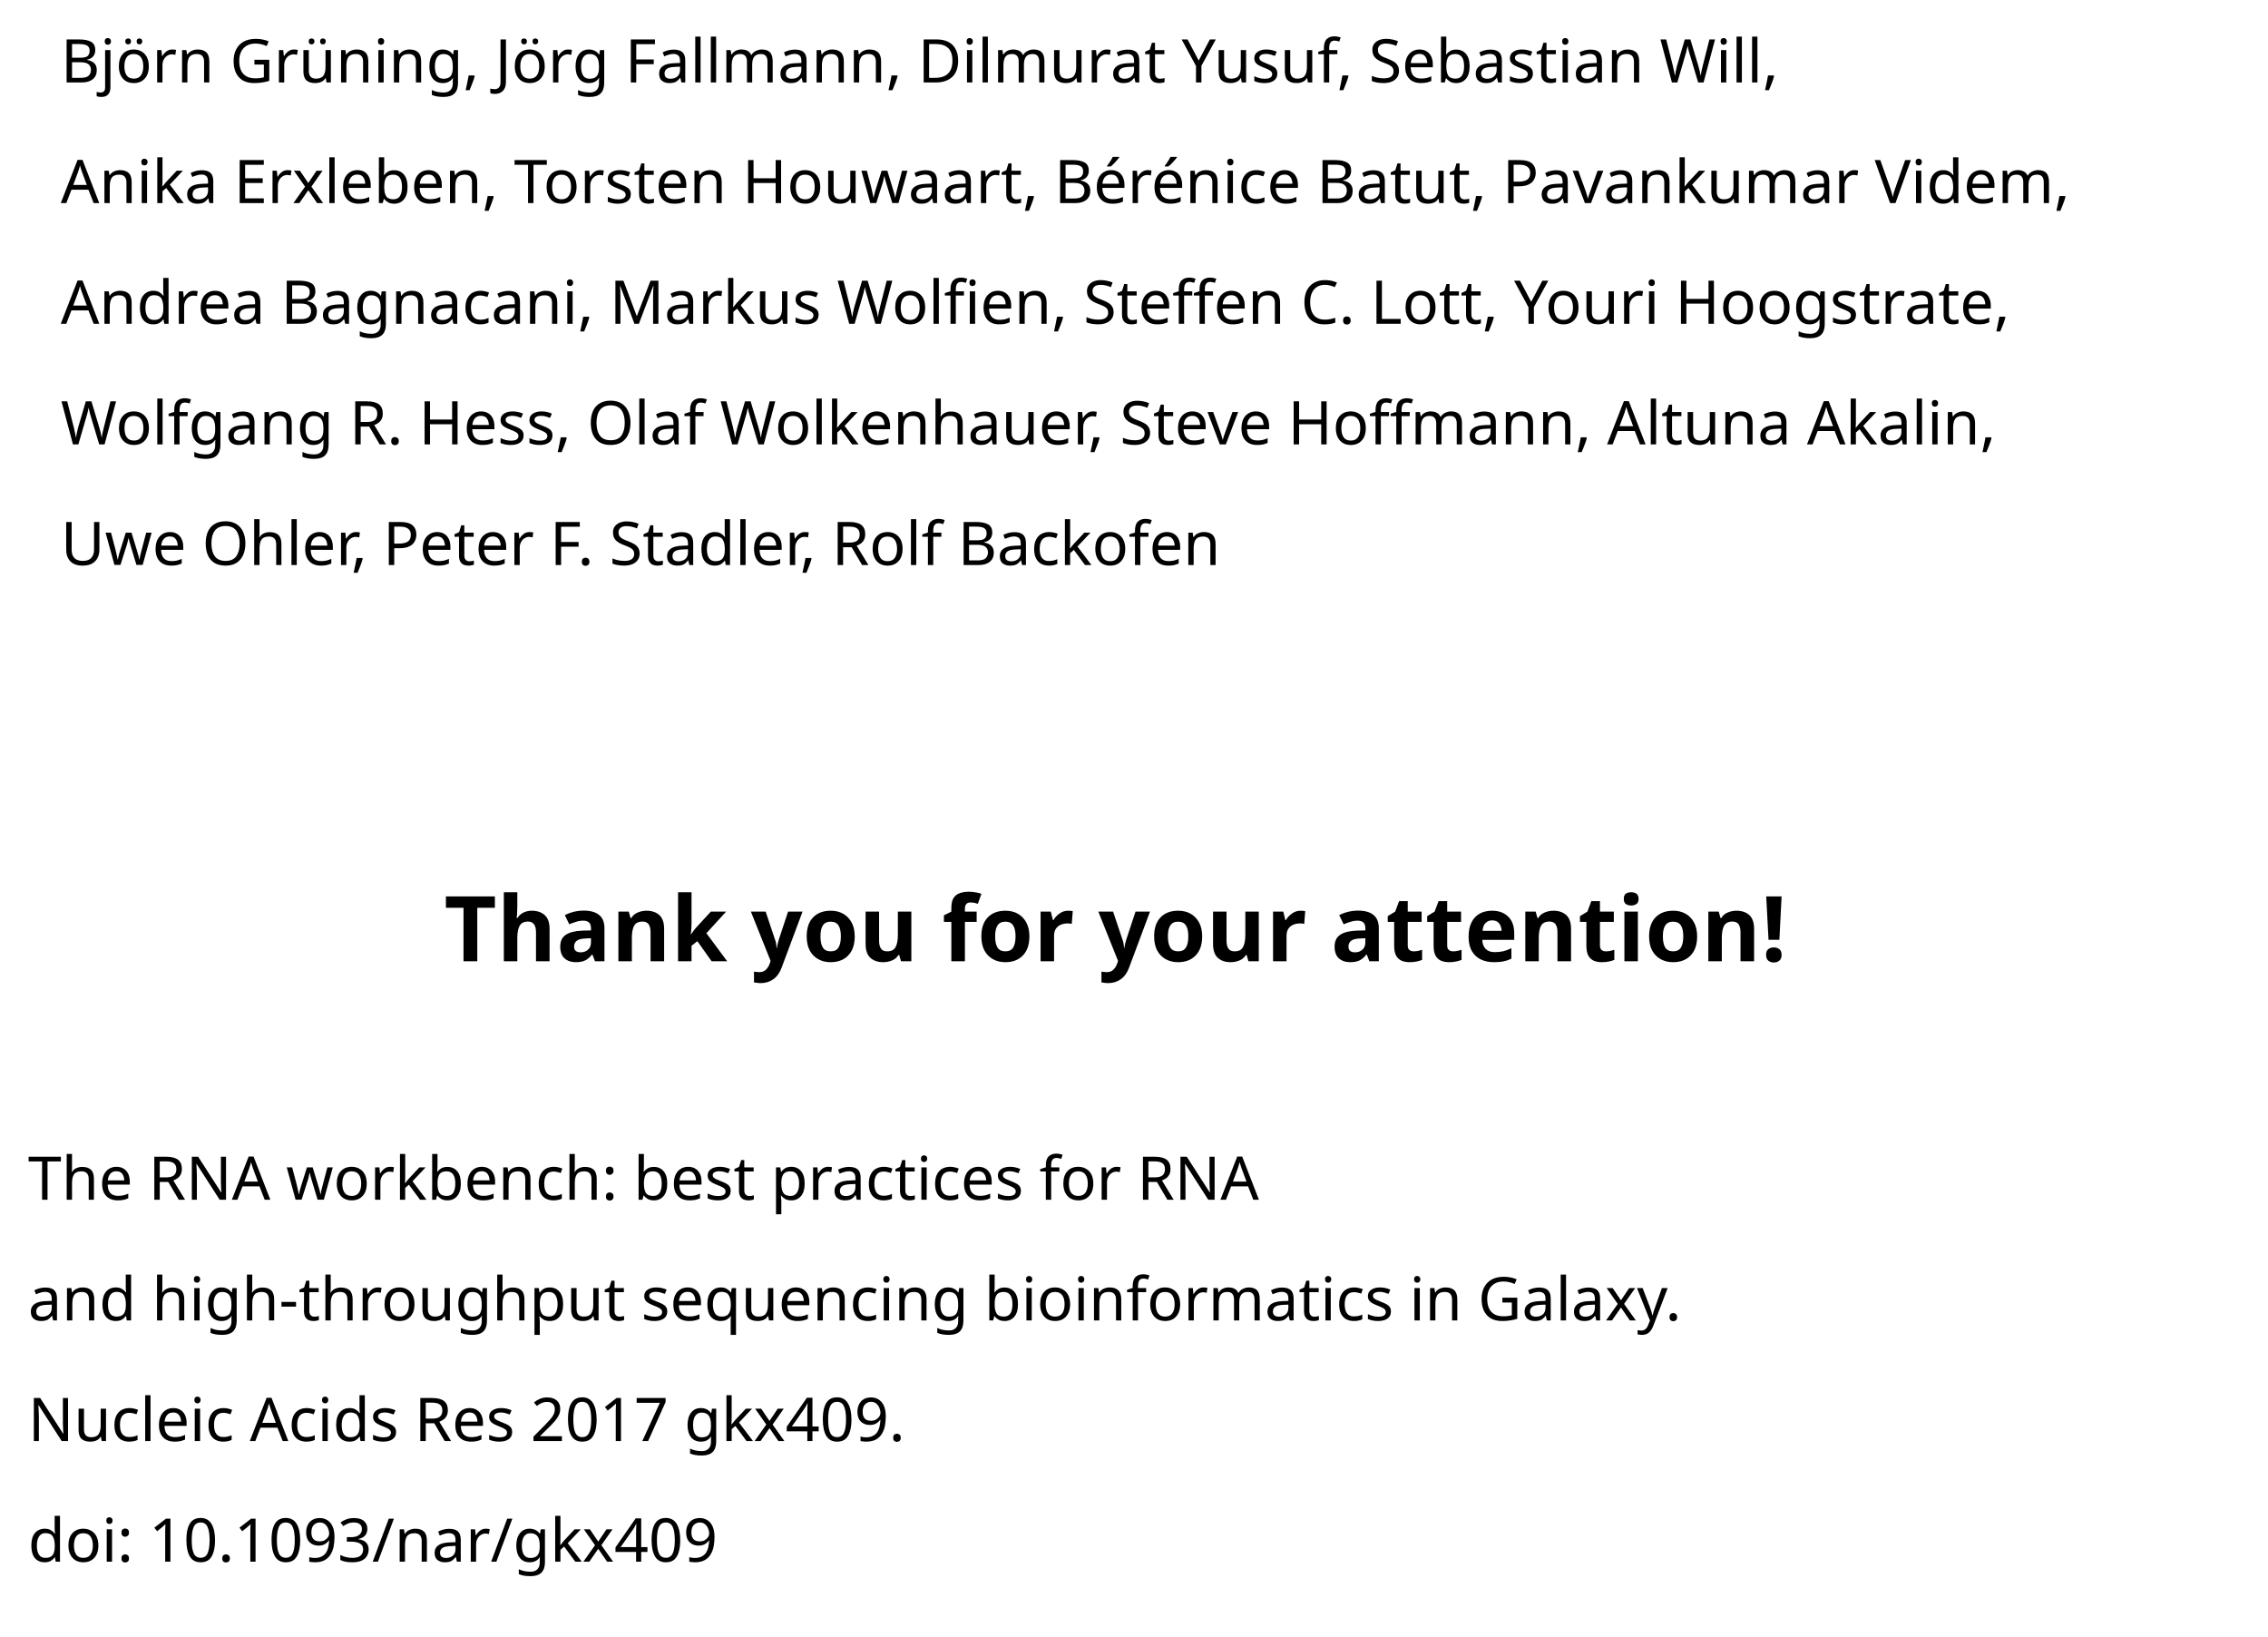
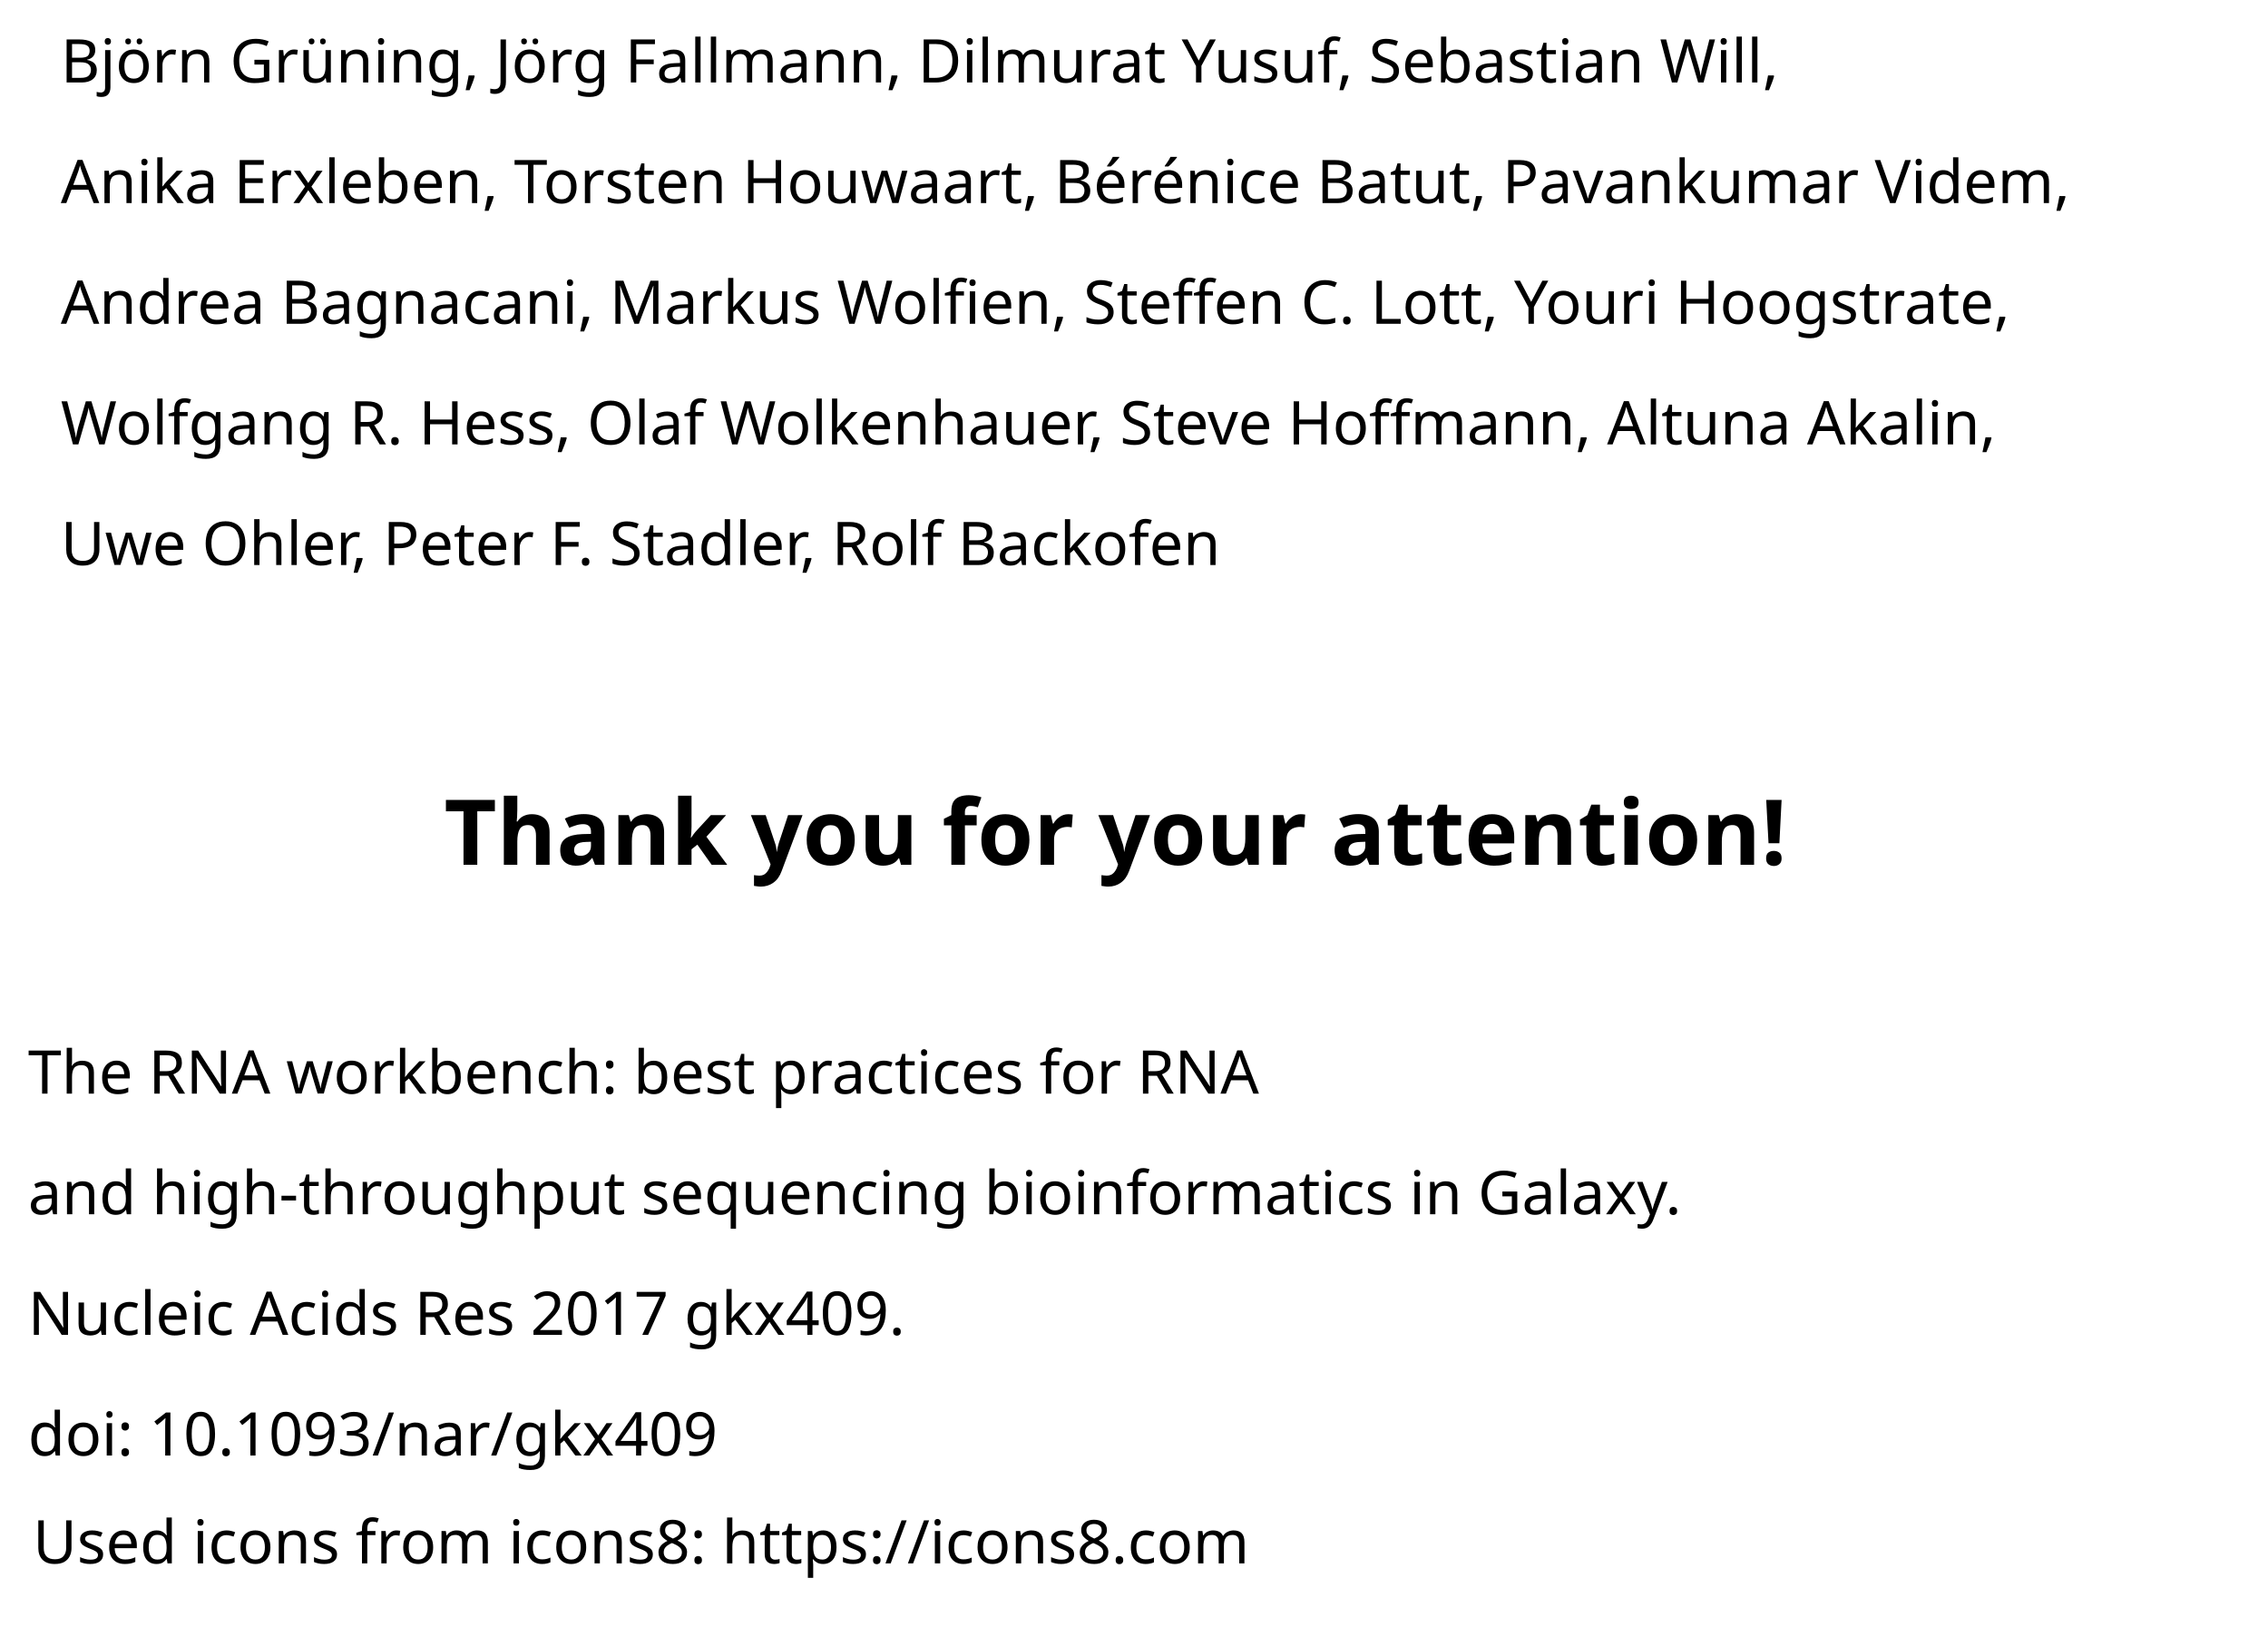
<svg xmlns="http://www.w3.org/2000/svg" id="svg2" version="1.1" xml:space="preserve" width="470.123" height="339.139" viewBox="0 0 440.74 317.942">
  <defs id="defs6">
    <clipPath clipPathUnits="userSpaceOnUse" id="clipPath18">
      <path d="m 0,6.578 h 3090 v 690 H 0 Z" id="path20" />
    </clipPath>
    <clipPath clipPathUnits="userSpaceOnUse" id="clipPath586">
      <path d="m 2431,16 v 681 h 649 V 16 Z" id="path588" />
    </clipPath>
    <clipPath clipPathUnits="userSpaceOnUse" id="clipPath598">
      <path d="m 0,6.578 h 3090 v 690 H 0 Z" id="path600" />
    </clipPath>
    <clipPath id="clipPath7524" clipPathUnits="userSpaceOnUse">
      <path id="path7526" d="m 1182,408 v 233 h 212 V 408 Z" />
    </clipPath>
    <clipPath id="clipPath7538" clipPathUnits="userSpaceOnUse">
      <path style="clip-rule:evenodd" id="path7540" d="m 465.121,386.609 c -1.891,5.039 -3.601,9.903 -5.672,14.852 -1.078,0.719 -2.16,1.437 -3.148,2.07 0.988,2.43 0.988,2.43 3.418,3.508 2.429,8.461 2.429,8.461 5.043,23.672 -0.364,4.859 -0.992,9.898 -1.891,15.027 -3.422,-2.066 -7.293,-4.136 -11.25,-6.75 -2.43,-2.789 -4.859,-5.488 -7.742,-8.636 -0.719,-2.25 -1.801,-4.321 -2.789,-6.75 v -9.454 c 2.789,-9.898 2.789,-9.898 3.961,-10.617 -5.313,-0.269 -5.313,-0.269 -18.36,-3.961 -0.632,0.36 -1.89,0.719 -2.882,1.532 -1.438,8.007 -2.789,16.468 -4.137,24.929 7.019,1.707 7.019,1.707 18.629,7.828 40.14,31.59 40.14,31.59 42.211,31.95 2.609,5.043 4.679,8.82 7.468,14.222 0.989,3.418 1.532,6.391 0.989,9.809 -1.348,3.332 -3.149,6.211 -5.399,8.281 -0.09,0.09 -0.179,0.09 -0.269,0.18 h -16.563 c -0.179,-0.09 -0.269,-0.27 -0.449,-0.36 -0.269,-0.992 -1.711,-3.781 -2.07,-5.132 2.793,-12.329 5.582,-0.899 6.75,-0.18 5.582,3.422 6.39,-1.527 6.75,-3.328 -0.36,-1.891 -2.789,-4.321 -5.848,-5.492 -5.043,-0.719 -5.851,0.363 -8.461,2.25 -0.359,0.722 -0.898,1.711 -1.621,2.793 -0.449,3.058 -0.449,4.589 0.359,7.558 0.454,0.719 0.903,1.352 1.352,1.891 h -21.238 v 51.66 h 39.777 c -13.68,7.918 -28.168,14.937 -43.559,21.328 22.141,0.18 33.032,0.359 54.09,-0.719 7.2,-6.929 14.942,-13.679 22.68,-20.609 h 14.219 c -5.938,7.379 -11.969,14.758 -17.821,22.051 9,0.629 17.102,0.449 26.102,0.449 0.629,0 11.43,-0.09 12.422,-0.449 1.887,-4.141 6.93,-10.621 6.93,-15.032 -1.981,0 -3.872,0 -5.672,0 -6.84,0 -12.692,0.09 -19.078,-2.25 0.808,-1.351 1.707,-2.968 2.789,-4.769 H 643.32 v -51.66 h -86.398 c 1.078,-2.52 1.976,-5.039 2.789,-7.742 -0.359,-1.079 -0.723,-2.071 -0.723,-3.508 -3.418,3.871 -6.84,7.648 -10.347,11.25 h -61.2 c 1.707,-2.34 3.329,-5.223 4.321,-8.821 0,-5.039 0,-5.039 -2.434,-13.14 -2.43,-4.86 -5.219,-9.809 -8.098,-15.031 -0.718,-18.629 -1.441,-37.348 -2.429,-56.34 2.699,-3.867 2.699,-3.867 7.019,-7.11 -13.14,-11.609 -13.14,-11.609 -17.91,-14.039 -0.719,0.719 -1.801,1.801 -2.789,2.789" />
    </clipPath>
    <clipPath id="clipPath19921" clipPathUnits="userSpaceOnUse">
      <path style="clip-rule:evenodd" id="path19923" d="M 9.852,2141.64 H 7859.85 V 1.645 H 9.852 Z" />
    </clipPath>
  </defs>
  <g id="g10" transform="matrix(1.25,0,0,-1.25,-24.04165,255.8359)">
    <g id="g594" transform="matrix(0.08826142,0,0,0.08826142,20.09899,24.5745)">
      <g clip-path="url(#clipPath598)" id="g596">
        <g transform="scale(10)" id="g602">
          <text id="text604" style="font-variant:normal;font-weight:normal;font-size:17.6px;line-height:0%;font-family:'DejaVu Sans';-inkscape-font-specification:DejaVuSans;writing-mode:lr-tb;fill:#000000;fill-opacity:1;fill-rule:nonzero;stroke:none" transform="matrix(1,0,0,-1,216.926,27.6715)">
            <tspan id="tspan606" y="0" x="0" />
          </text>
        </g>
      </g>
    </g>
    <text xml:space="preserve" style="font-style:normal;font-weight:normal;line-height:0%;font-family:sans-serif;letter-spacing:0px;word-spacing:0px;fill:#000000;fill-opacity:1;stroke:none;stroke-width:1px;stroke-linecap:butt;stroke-linejoin:miter;stroke-opacity:1" x="4.481" y="-66.65" id="text20046" transform="scale(1,-1)">
      <tspan id="tspan20048" x="4.481" y="-66.65" style="font-size:16px;line-height:1.25;font-family:sans-serif"> </tspan>
    </text>
-     <text xml:space="preserve" style="font-style:normal;font-weight:normal;line-height:0%;font-family:sans-serif;letter-spacing:0px;word-spacing:0px;fill:#000000;fill-opacity:1;stroke:none;stroke-width:1px;stroke-linecap:butt;stroke-linejoin:miter;stroke-opacity:1" x="88.277" y="-55.262" id="text20058" transform="scale(1,-1)">
-       <tspan id="tspan20060" x="88.277" y="-55.262" style="font-style:normal;font-variant:normal;font-weight:bold;font-stretch:normal;font-size:14.122px;line-height:1.25;font-family:sans-serif;-inkscape-font-specification:'Sans Bold'">Thank you for your attention!</tspan>
+     <text xml:space="preserve" style="font-style:normal;font-weight:normal;line-height:0%;font-family:sans-serif;letter-spacing:0px;word-spacing:0px;fill:#000000;fill-opacity:1;stroke:none;stroke-width:1px;stroke-linecap:butt;stroke-linejoin:miter;stroke-opacity:1" x="88.277" y="-70.262" id="text20058" transform="scale(1,-1)">
+       <tspan id="tspan20060" x="88.277" y="-70.262" style="font-style:normal;font-variant:normal;font-weight:bold;font-stretch:normal;font-size:14.122px;line-height:1.25;font-family:sans-serif;-inkscape-font-specification:'Sans Bold'">Thank you for your attention!</tspan>
    </text>
    <text xml:space="preserve" style="font-style:normal;font-weight:normal;font-size:9.375px;line-height:18.75px;font-family:sans-serif;letter-spacing:0px;word-spacing:0px;fill:#000000;fill-opacity:1;stroke:none;stroke-width:0.75px;stroke-linecap:butt;stroke-linejoin:miter;stroke-opacity:1" x="28.685" y="-191.851" id="text1611" transform="scale(1,-1)">
      <tspan x="28.685" y="-191.851" style="stroke-width:0.75px" id="tspan1619">Björn Grüning, Jörg Fallmann, Dilmurat Yusuf, Sebastian Will,</tspan>
      <tspan x="28.685" y="-173.101" style="stroke-width:0.75px" id="tspan1633">Anika Erxleben, Torsten Houwaart, Bérénice Batut, Pavankumar Videm,</tspan>
      <tspan x="28.685" y="-154.351" style="stroke-width:0.75px" id="tspan1643">Andrea Bagnacani, Markus Wolfien, Steffen C. Lott, Youri Hoogstrate,</tspan>
      <tspan x="28.685" y="-135.601" style="stroke-width:0.75px" id="tspan1649">Wolfgang R. Hess, Olaf Wolkenhauer, Steve Hoffmann, Altuna Akalin,</tspan>
      <tspan x="28.685" y="-116.851" style="stroke-width:0.75px" id="tspan1703">Uwe Ohler, Peter F. Stadler, Rolf Backofen</tspan>
    </text>
    <text xml:space="preserve" style="font-style:normal;font-weight:normal;font-size:9.375px;line-height:18.75px;font-family:sans-serif;letter-spacing:0px;word-spacing:0px;fill:#000000;fill-opacity:1;stroke:none;stroke-width:0.75px;stroke-linecap:butt;stroke-linejoin:miter;stroke-opacity:1" x="48.113" y="-23.826" id="text4820" transform="scale(1,-1)">
      <tspan id="tspan4818" x="48.113" y="-12.016" style="stroke-width:0.75px" />
    </text>
-     <text xml:space="preserve" style="font-style:normal;font-weight:normal;font-size:9.375px;line-height:18.75px;font-family:sans-serif;letter-spacing:0px;word-spacing:0px;fill:#000000;fill-opacity:1;stroke:none;stroke-width:0.75px;stroke-linecap:butt;stroke-linejoin:miter;stroke-opacity:1" x="23.588" y="-18.197" id="text4519" transform="scale(1,-1)">
-       <tspan x="23.588" y="-18.197" style="stroke-width:0.75px" id="tspan4527">The RNA workbench: best practices for RNA</tspan>
-       <tspan x="23.588" y="0.553" style="stroke-width:0.75px" id="tspan4537">and high-throughput sequencing bioinformatics in Galaxy.</tspan>
-       <tspan x="23.588" y="19.303" style="stroke-width:0.75px" id="tspan4529">Nucleic Acids Res 2017 gkx409.</tspan>
-       <tspan x="23.588" y="38.053" style="stroke-width:0.75px" id="tspan4521">doi: 10.1093/nar/gkx409</tspan>
+     <text xml:space="preserve" style="font-style:normal;font-weight:normal;font-size:9.375px;line-height:18.75px;font-family:sans-serif;letter-spacing:0px;word-spacing:0px;fill:#000000;fill-opacity:1;stroke:none;stroke-width:0.75px;stroke-linecap:butt;stroke-linejoin:miter;stroke-opacity:1" x="23.588" y="-34.697" id="text4519" transform="scale(1,-1)">
+       <tspan x="23.588" y="-34.697" style="stroke-width:0.75px" id="tspan4527">The RNA workbench: best practices for RNA</tspan>
+       <tspan x="23.588" y="-15.947" style="stroke-width:0.75px" id="tspan4537">and high-throughput sequencing bioinformatics in Galaxy.</tspan>
+       <tspan x="23.588" y="2.803" style="stroke-width:0.75px" id="tspan4529">Nucleic Acids Res 2017 gkx409.</tspan>
+       <tspan x="23.588" y="21.553" style="stroke-width:0.75px" id="tspan4521">doi: 10.1093/nar/gkx409</tspan>
+     </text>
+     <text xml:space="preserve" style="font-style:normal;font-weight:normal;font-size:30px;line-height:1.25;font-family:sans-serif;letter-spacing:0px;word-spacing:0px;fill:#000000;fill-opacity:1;stroke:none;stroke-width:0.75" x="29.21" y="44.434" id="text4557" transform="scale(1,-1)">
+       <tspan id="tspan4555" x="29.21" y="70.977" style="stroke-width:0.75" />
+     </text>
+     <text xml:space="preserve" style="font-style:normal;font-weight:normal;font-size:9.375px;line-height:18.75px;font-family:sans-serif;letter-spacing:0px;word-spacing:0px;fill:#000000;fill-opacity:1;stroke:none;stroke-width:0.75px;stroke-linecap:butt;stroke-linejoin:miter;stroke-opacity:1" x="24.347" y="38.324" id="text4519-3" transform="scale(1,-1)">
+       <tspan x="24.347" y="38.324" style="stroke-width:0.75px" id="tspan4521-3">Used icons from icons8: https://icons8.com</tspan>
    </text>
  </g>
</svg>
